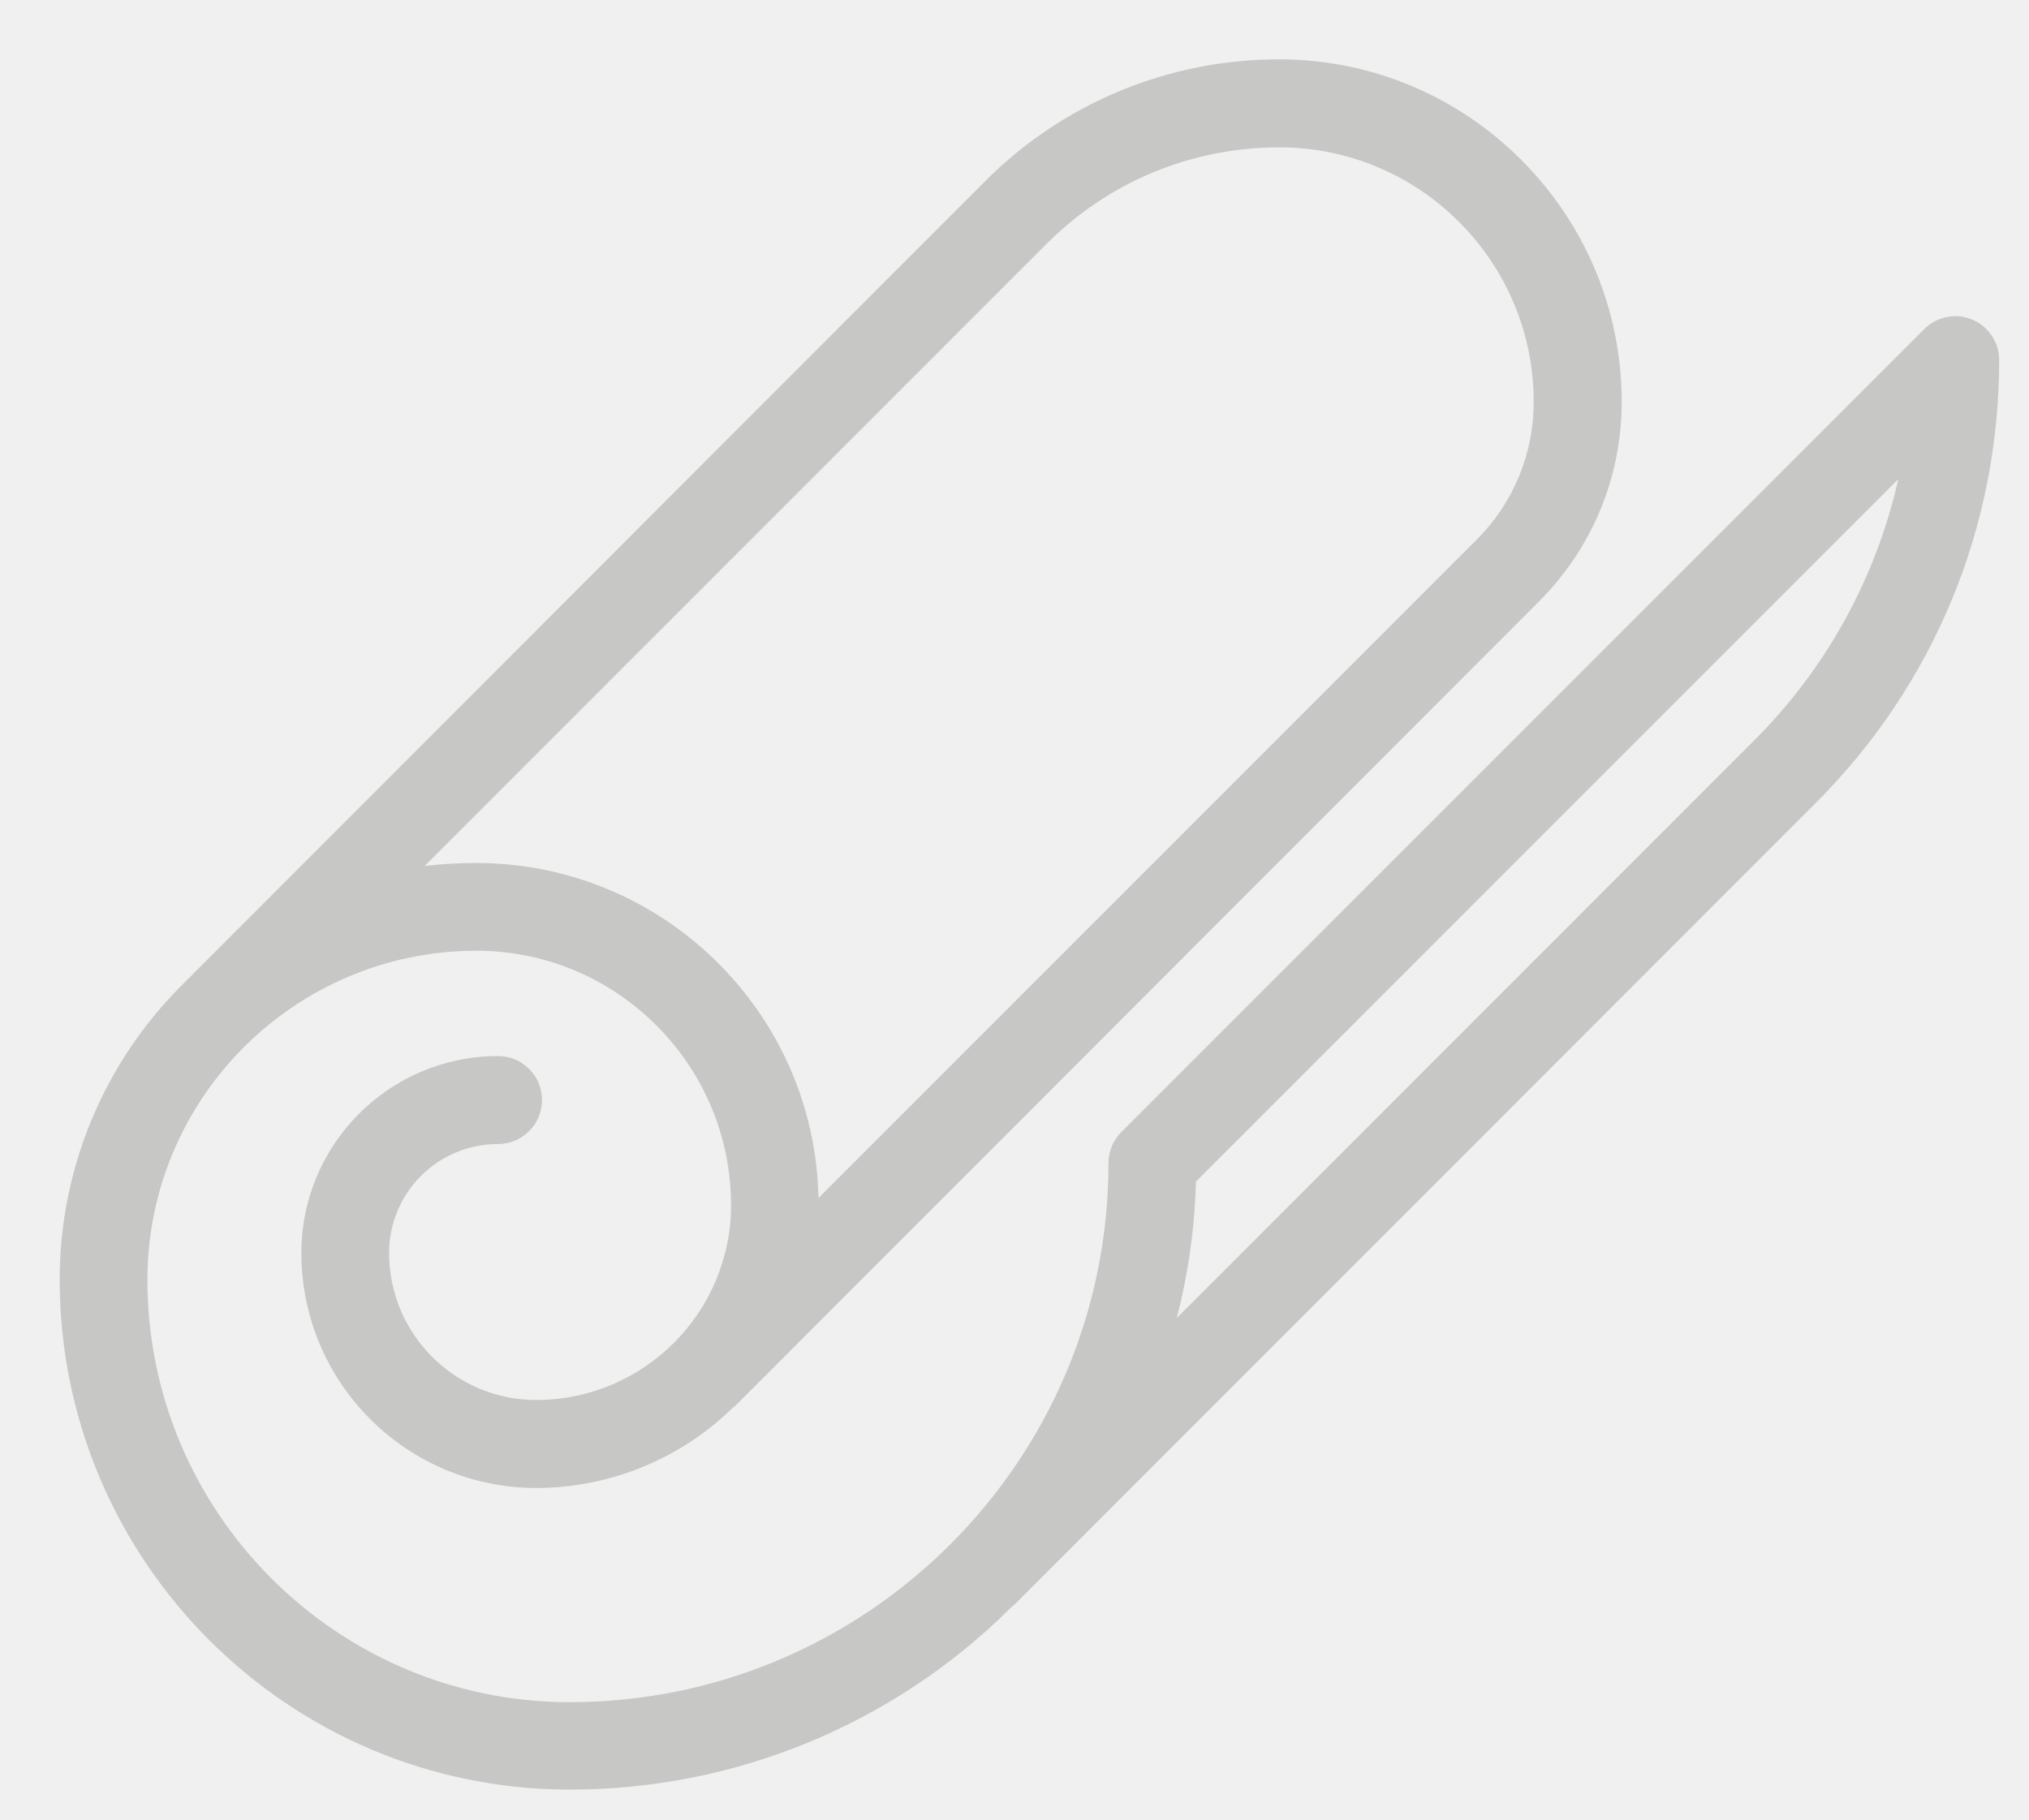
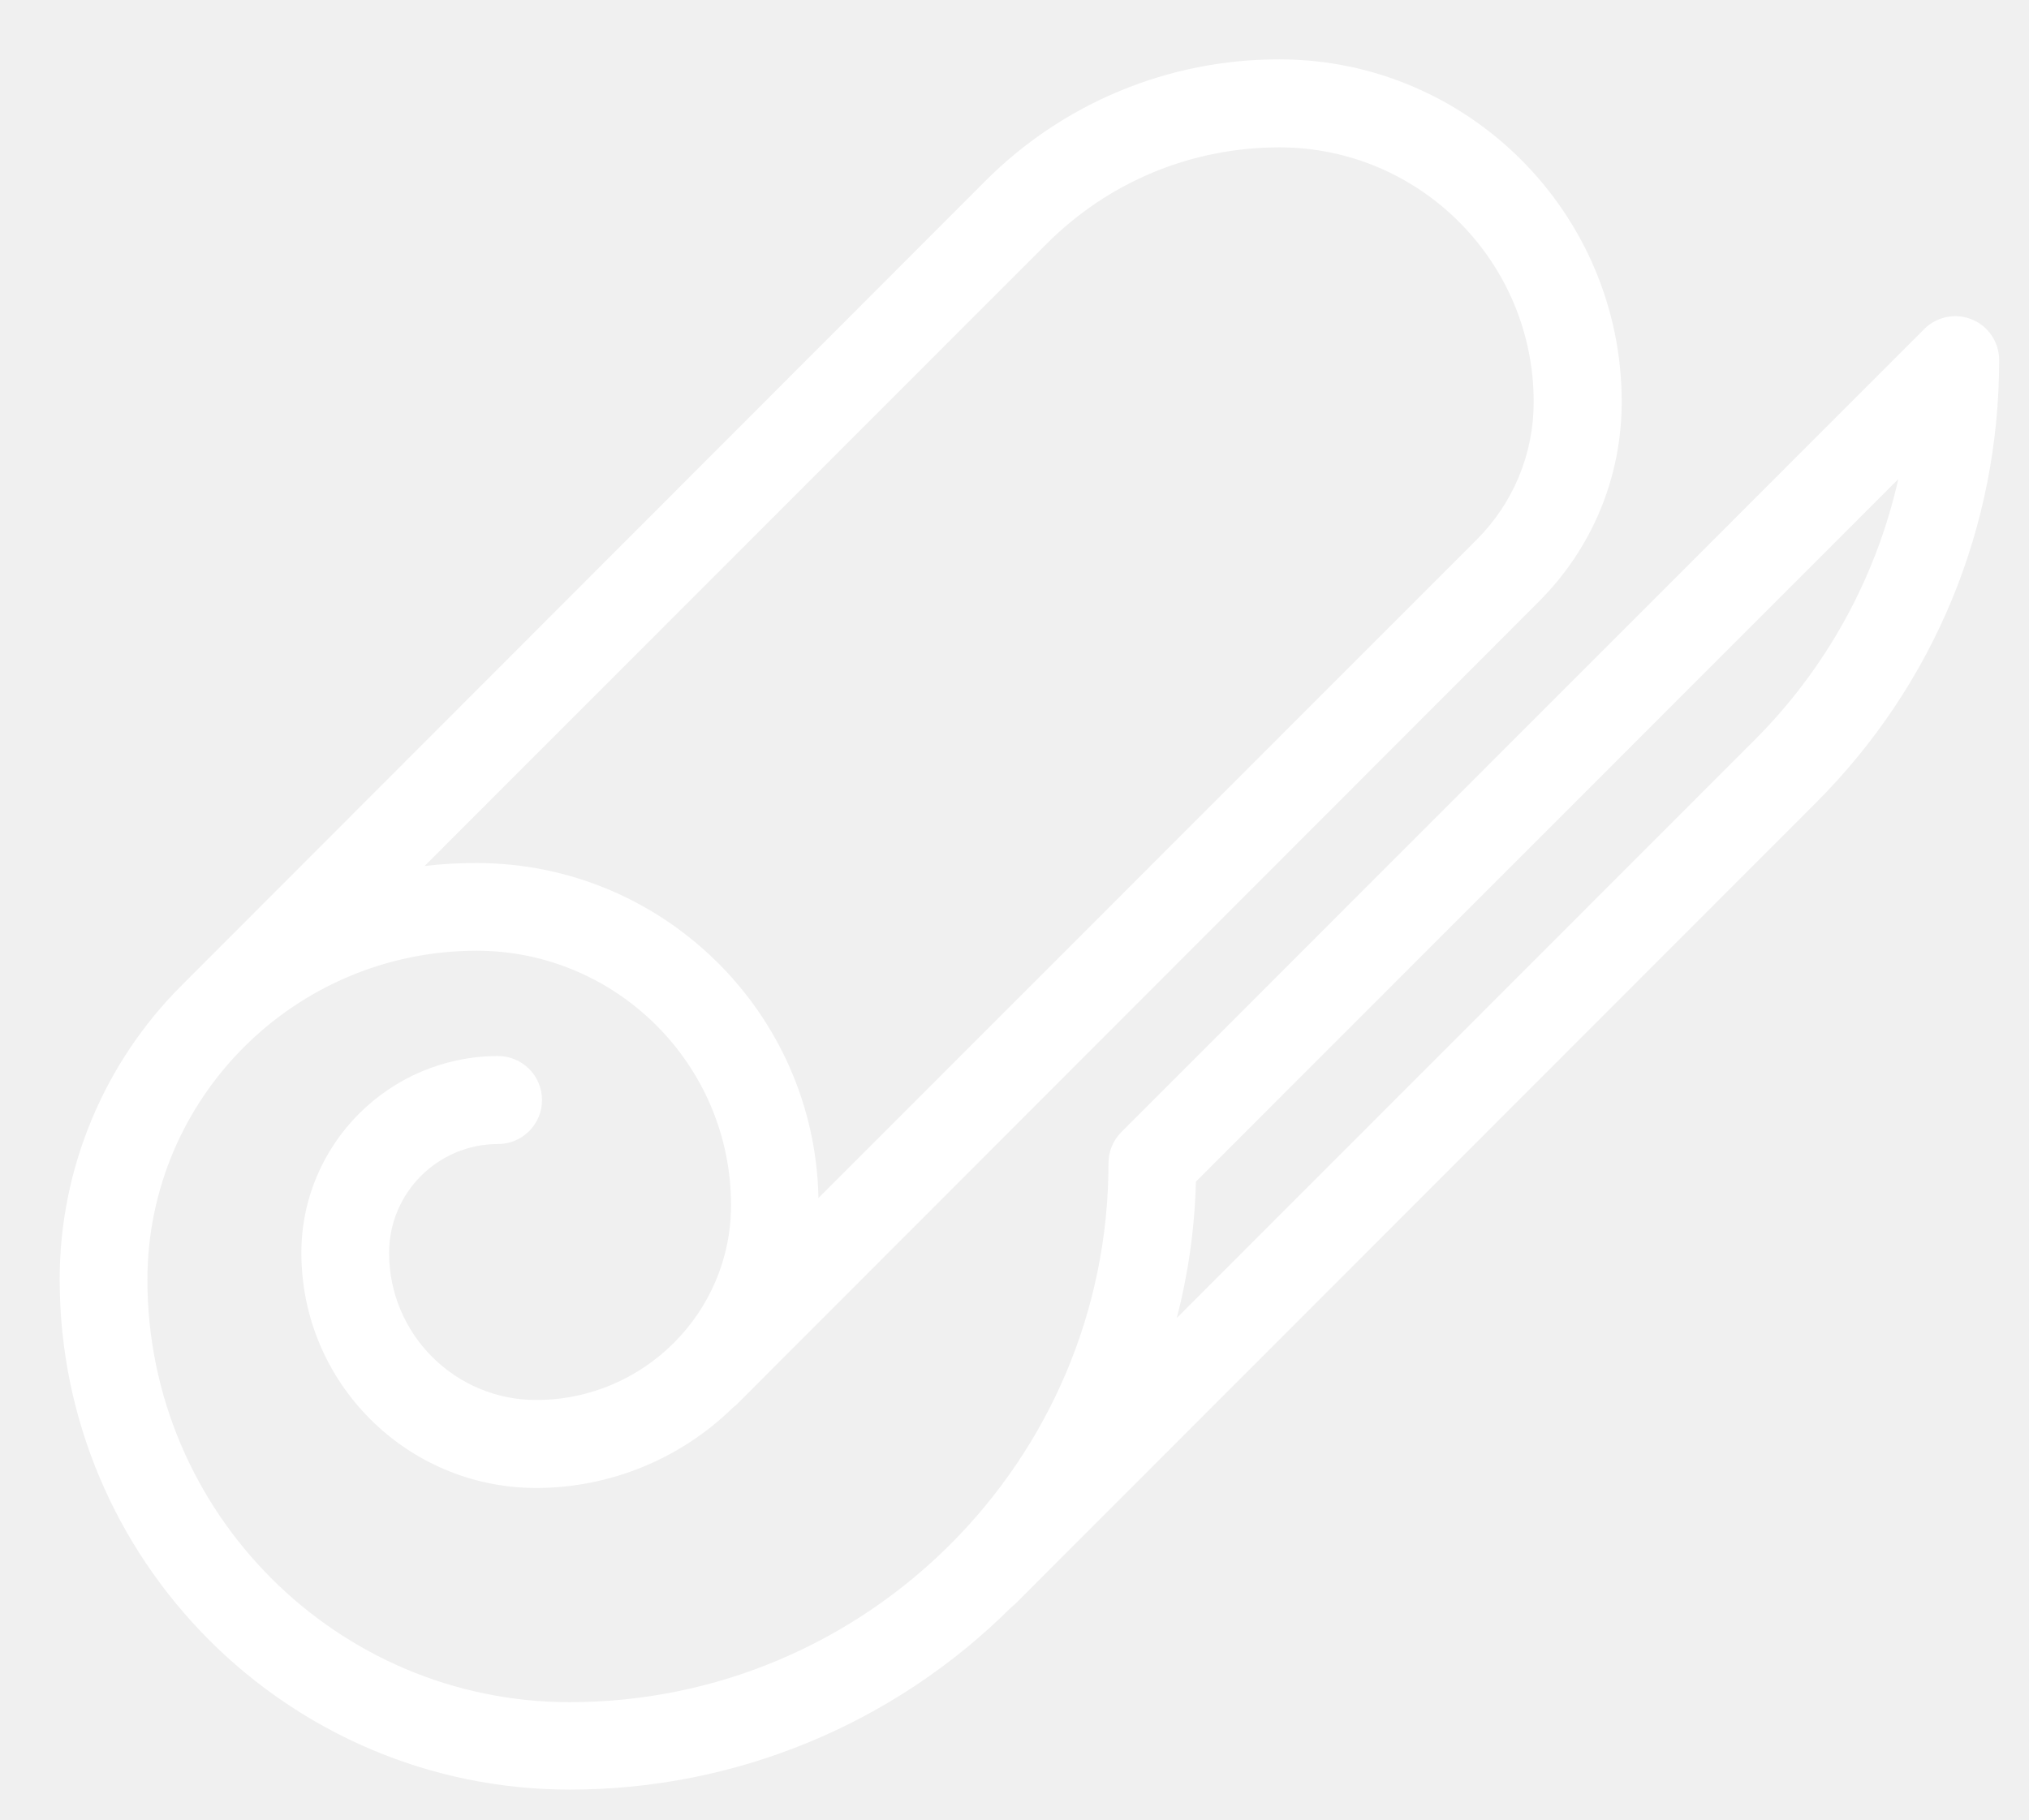
<svg xmlns="http://www.w3.org/2000/svg" xmlns:xlink="http://www.w3.org/1999/xlink" width="68" height="61" viewBox="0 0 68 61">
  <defs>
    <path id="a5" d="M1573 597.07c0 5.6-2.18 10.88-6.15 14.85l-26.84 26.86-.13.11a20.92 20.92 0 0 1-14.79 6.1c-9.42 0-17.09-7.66-17.09-17.1a13.93 13.93 0 0 1 4.1-9.87l26.9-26.93a13.87 13.87 0 0 1 9.88-4.1c6.32 0 11.47 5.16 11.47 11.48 0 2.53-.99 4.91-2.78 6.7l-26.9 26.93-.1.08a9.44 9.44 0 0 1-6.6 2.7 7.88 7.88 0 0 1-7.87-7.88 6.6 6.6 0 0 1 6.59-6.6 1.47 1.47 0 0 1 0 2.95 3.65 3.65 0 0 0-3.65 3.65 4.93 4.93 0 0 0 4.93 4.93c3.6 0 6.53-2.93 6.53-6.53 0-4.7-3.83-8.53-8.53-8.53a11.04 11.04 0 0 0-11.03 11.03c0 7.8 6.35 14.16 14.15 14.16 9.96 0 18.06-8.1 18.06-18.07a1.47 1.47 0 0 1 .43-1.04l26.91-26.92a1.47 1.47 0 0 1 2.51 1.04zm-52.77 16.96c.57-.07 1.15-.1 1.74-.1 6.24 0 11.34 5.01 11.46 11.23l22.06-22.07a6.5 6.5 0 0 0 1.91-4.62c0-4.7-3.82-8.53-8.52-8.53-2.95 0-5.72 1.15-7.8 3.23zm49.39-12.97l-23.54 23.55c-.04 1.57-.26 3.1-.64 4.57l19.33-19.34a17.94 17.94 0 0 0 4.85-8.78z" />
    <clipPath id="b">
      <use fill="#fff" xlink:href="#a" />
    </clipPath>
  </defs>
  <g transform="translate(-1506 -585)">
-     <use fill="#c7c7c6" xlink:href="#a5" />
+     <use fill="#fff" xlink:href="#a5" />
    <use fill="#fff" fill-opacity="0" stroke="#fff" stroke-miterlimit="50" stroke-width=".2" clip-path="url(&quot;#b&quot;)" xlink:href="#a5" />
  </g>
</svg>
